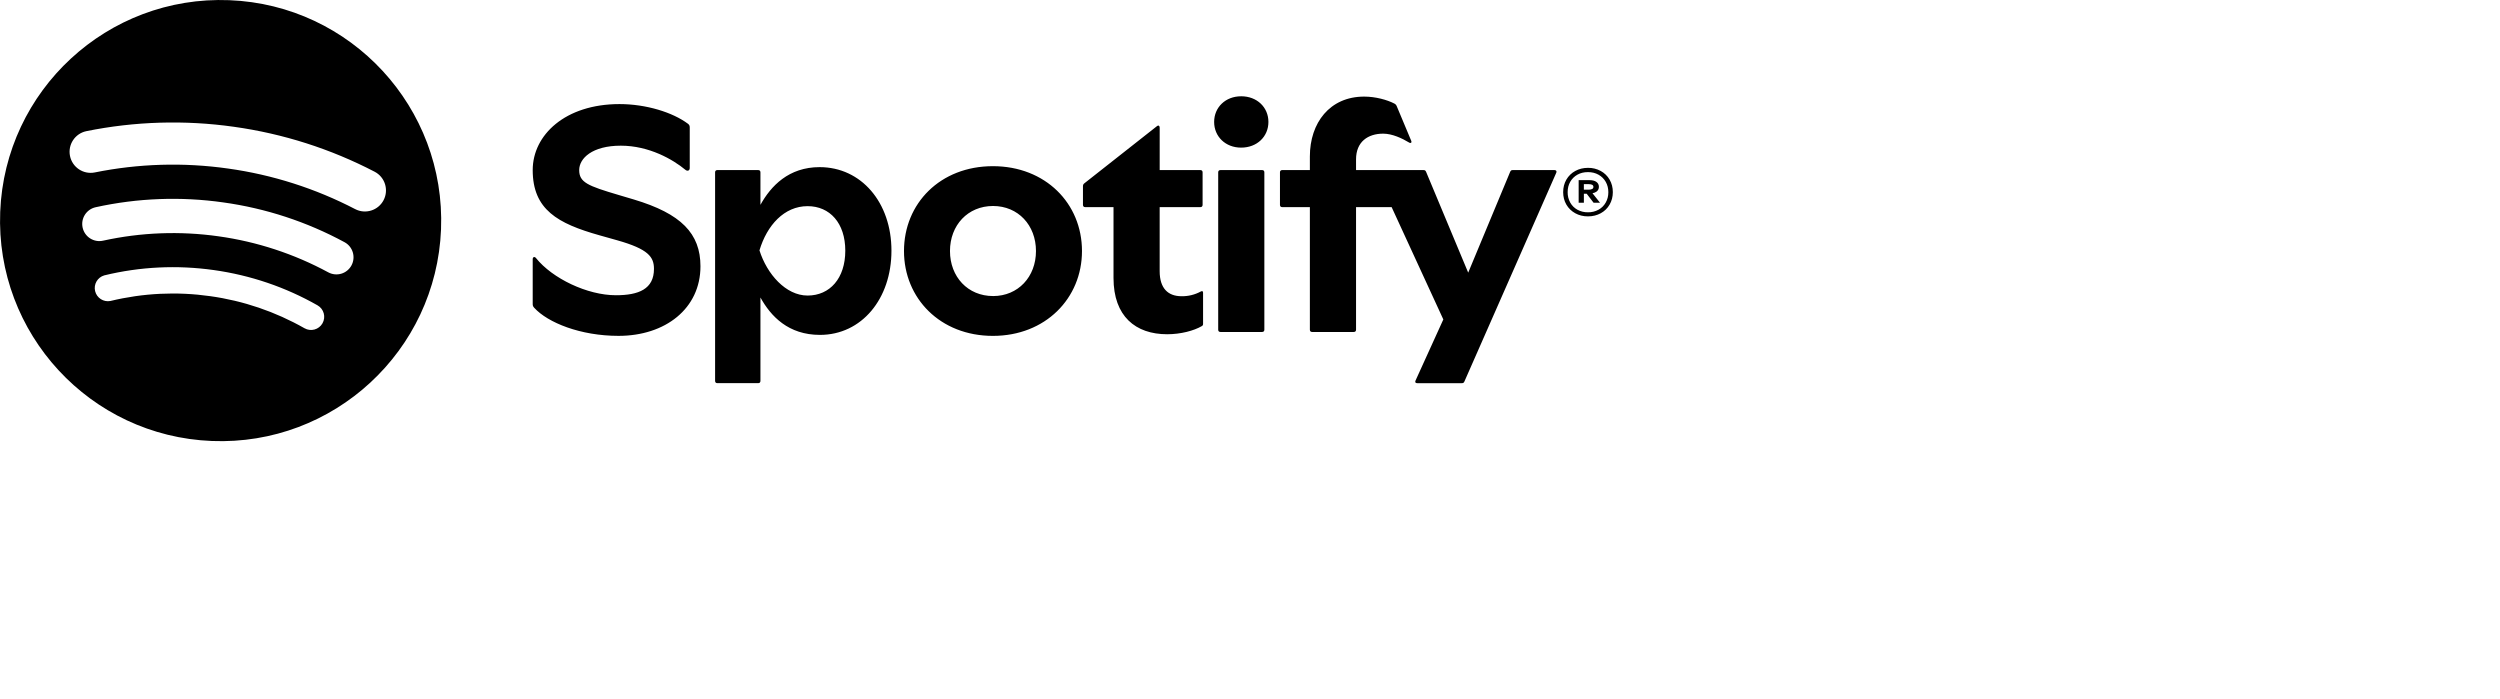
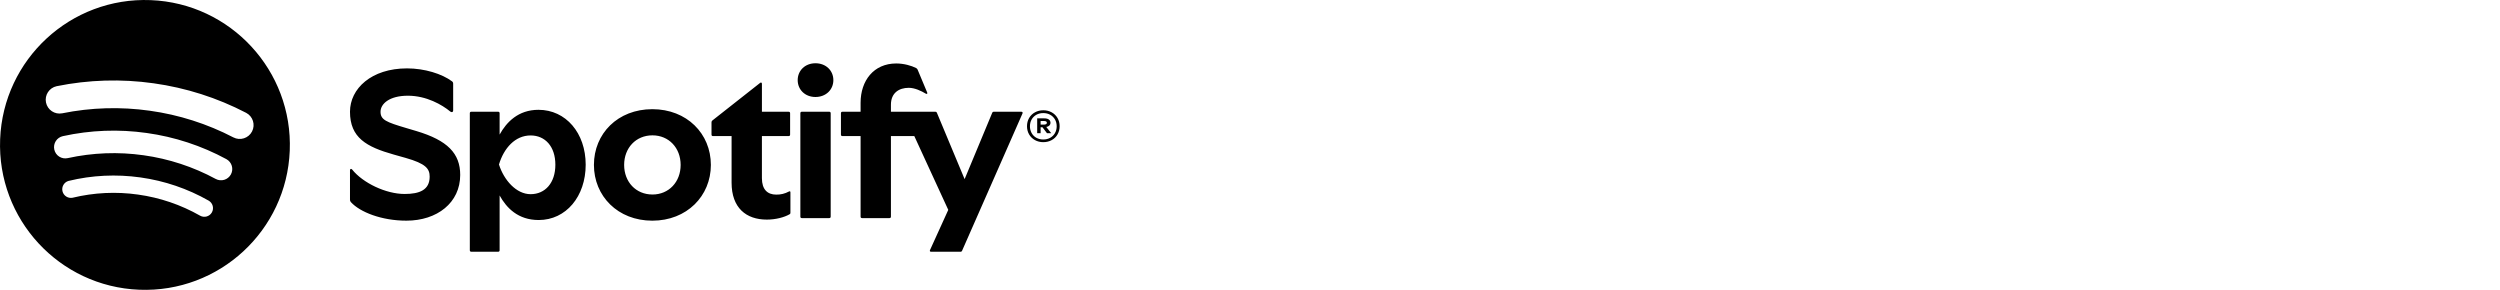
- <svg xmlns="http://www.w3.org/2000/svg" width="136" height="38"> role="img" viewBox="0 0 88 24" aria-label="Spotify" aria-hidden="false" height="24" data-encore-id="logoSpotify" class="Svg-sc-6c3c1v-0 dDJltW"&gt;<path d="M13.427.01C6.805-.253 1.224 4.902.961 11.524.698 18.147 5.853 23.728 12.476 23.99c6.622.263 12.203-4.892 12.466-11.514S20.049.272 13.427.01m5.066 17.579a.717.717 0 0 1-.977.268 14.4 14.4 0 0 0-5.138-1.747 14.4 14.4 0 0 0-5.42.263.717.717 0 0 1-.338-1.392c1.95-.474 3.955-.571 5.958-.29 2.003.282 3.903.928 5.647 1.92a.717.717 0 0 1 .268.978m1.577-3.15a.93.93 0 0 1-1.262.376 17.7 17.7 0 0 0-5.972-1.96 17.7 17.7 0 0 0-6.281.238.93.93 0 0 1-1.11-.71.93.93 0 0 1 .71-1.11 19.5 19.5 0 0 1 6.94-.262 19.5 19.5 0 0 1 6.599 2.165c.452.245.62.81.376 1.263m1.748-3.551a1.147 1.147 0 0 1-1.546.488 21.4 21.4 0 0 0-6.918-2.208 21.4 21.4 0 0 0-7.259.215 1.146 1.146 0 0 1-.456-2.246 23.7 23.7 0 0 1 8.034-.24 23.7 23.7 0 0 1 7.657 2.445c.561.292.78.984.488 1.546m13.612-.036-.832-.247c-1.67-.495-2.14-.681-2.14-1.353 0-.637.708-1.327 2.264-1.327 1.539 0 2.839.752 3.51 1.31.116.096.24.052.24-.098V6.935c0-.097-.027-.15-.098-.203-.83-.62-2.272-1.07-3.723-1.07-2.953 0-4.722 1.68-4.722 3.59 0 2.157 1.371 2.91 3.626 3.546l.973.274c1.689.478 1.998.902 1.998 1.556 0 1.097-.831 1.433-2.07 1.433-1.556 0-3.457-.911-4.35-2.025-.08-.098-.177-.053-.177.062v2.423c0 .097.01.141.08.22.743.814 2.52 1.53 4.59 1.53 2.546 0 4.456-1.485 4.456-3.784 0-1.787-1.052-2.865-3.625-3.635m10.107-1.76c-1.68 0-2.653 1.026-3.219 2.052V9.376c0-.08-.044-.124-.124-.124h-2.22c-.079 0-.123.044-.123.124V20.72c0 .08.044.124.124.124h2.22c.079 0 .123-.044.123-.124v-4.536c.566 1.025 1.521 2.034 3.237 2.034 2.264 0 3.89-1.955 3.89-4.581s-1.644-4.545-3.908-4.545m-.654 6.986c-1.185 0-2.211-1.167-2.618-2.458.407-1.362 1.344-2.405 2.618-2.405 1.211 0 2.051.92 2.051 2.423s-.84 2.44-2.051 2.44m40.633-6.826h-2.264c-.08 0-.115.017-.15.097l-2.282 5.483-2.29-5.483c-.035-.08-.07-.097-.15-.097h-3.661v-.584c0-.955.645-1.397 1.476-1.397.496 0 1.035.256 1.415.486.089.053.15-.008.115-.088l-.796-1.901a.26.26 0 0 0-.124-.133c-.389-.203-1.025-.38-1.644-.38-1.875 0-2.954 1.432-2.954 3.254v.743h-1.503c-.08 0-.124.044-.124.124v1.768c0 .08.044.124.124.124h1.503v6.668c0 .08.044.123.124.123h2.264c.08 0 .124-.044.124-.123v-6.668h1.936l2.812 6.11-1.512 3.325c-.044.098.009.142.097.142h2.414c.08 0 .116-.018.15-.097l4.997-11.355c.035-.08-.009-.141-.097-.141M54.964 9.04c-2.865 0-4.837 2.025-4.837 4.616 0 2.573 1.971 4.616 4.837 4.616 2.856 0 4.846-2.043 4.846-4.616 0-2.591-1.99-4.616-4.846-4.616m.008 7.065c-1.37 0-2.343-1.043-2.343-2.45 0-1.405.973-2.449 2.343-2.449 1.362 0 2.335 1.043 2.335 2.45 0 1.406-.973 2.45-2.335 2.45m33.541-6.334a1.24 1.24 0 0 0-.483-.471 1.4 1.4 0 0 0-.693-.17q-.384 0-.693.17a1.24 1.24 0 0 0-.484.471q-.174.302-.174.681 0 .375.174.677.175.3.484.471t.693.17.693-.17.483-.471.175-.676q0-.38-.175-.682m-.211 1.247a1 1 0 0 1-.394.39 1.15 1.15 0 0 1-.571.14 1.16 1.16 0 0 1-.576-.14 1 1 0 0 1-.391-.39 1.14 1.14 0 0 1-.14-.566q0-.316.14-.562t.391-.388.576-.14q.32 0 .57.14.253.141.395.39t.142.565q0 .312-.142.56m-19.835-5.78c-.85 0-1.468.6-1.468 1.396s.619 1.397 1.468 1.397c.866 0 1.485-.6 1.485-1.397 0-.796-.619-1.397-1.485-1.397m19.329 5.19a.31.31 0 0 0 .134-.262q0-.168-.132-.266-.132-.099-.381-.099h-.588v1.229h.284v-.489h.154l.374.489h.35l-.41-.518a.5.5 0 0 0 .215-.084m-.424-.109h-.26v-.3h.27q.12 0 .184.036a.12.12 0 0 1 .065.116.12.12 0 0 1-.067.111.4.4 0 0 1-.192.037M69.607 9.252h-2.263c-.08 0-.124.044-.124.124v8.56c0 .08.044.123.124.123h2.263c.08 0 .124-.044.124-.123v-8.56c0-.08-.044-.124-.124-.124m-3.333 6.605a2.1 2.1 0 0 1-1.053.257c-.725 0-1.185-.425-1.185-1.362v-3.484h2.211c.08 0 .124-.044.124-.124V9.376c0-.08-.044-.124-.124-.124h-2.21V6.944c0-.097-.063-.15-.15-.08l-3.954 3.113c-.053.044-.07.088-.07.16v1.007c0 .08.044.124.123.124h1.539v3.855c0 2.087 1.203 3.06 2.918 3.06.743 0 1.46-.194 1.884-.442.062-.035.07-.07.07-.133v-1.68c0-.088-.044-.115-.123-.07" transform="translate(-0.95,0)" />
+ <svg xmlns="http://www.w3.org/2000/svg" width="207" height="24"> role="img" viewBox="0 0 88 24" aria-label="Spotify" aria-hidden="false" height="24" data-encore-id="logoSpotify" class="Svg-sc-6c3c1v-0 dDJltW"&gt;<path d="M13.427.01C6.805-.253 1.224 4.902.961 11.524.698 18.147 5.853 23.728 12.476 23.99c6.622.263 12.203-4.892 12.466-11.514S20.049.272 13.427.01m5.066 17.579a.717.717 0 0 1-.977.268 14.4 14.4 0 0 0-5.138-1.747 14.4 14.4 0 0 0-5.42.263.717.717 0 0 1-.338-1.392c1.95-.474 3.955-.571 5.958-.29 2.003.282 3.903.928 5.647 1.92a.717.717 0 0 1 .268.978m1.577-3.15a.93.93 0 0 1-1.262.376 17.7 17.7 0 0 0-5.972-1.96 17.7 17.7 0 0 0-6.281.238.93.93 0 0 1-1.11-.71.93.93 0 0 1 .71-1.11 19.5 19.5 0 0 1 6.94-.262 19.5 19.5 0 0 1 6.599 2.165c.452.245.62.81.376 1.263m1.748-3.551a1.147 1.147 0 0 1-1.546.488 21.4 21.4 0 0 0-6.918-2.208 21.4 21.4 0 0 0-7.259.215 1.146 1.146 0 0 1-.456-2.246 23.7 23.7 0 0 1 8.034-.24 23.7 23.7 0 0 1 7.657 2.445c.561.292.78.984.488 1.546m13.612-.036-.832-.247c-1.67-.495-2.14-.681-2.14-1.353 0-.637.708-1.327 2.264-1.327 1.539 0 2.839.752 3.51 1.31.116.096.24.052.24-.098V6.935c0-.097-.027-.15-.098-.203-.83-.62-2.272-1.07-3.723-1.07-2.953 0-4.722 1.68-4.722 3.59 0 2.157 1.371 2.91 3.626 3.546l.973.274c1.689.478 1.998.902 1.998 1.556 0 1.097-.831 1.433-2.07 1.433-1.556 0-3.457-.911-4.35-2.025-.08-.098-.177-.053-.177.062v2.423c0 .097.01.141.08.22.743.814 2.52 1.53 4.59 1.53 2.546 0 4.456-1.485 4.456-3.784 0-1.787-1.052-2.865-3.625-3.635m10.107-1.76c-1.68 0-2.653 1.026-3.219 2.052V9.376c0-.08-.044-.124-.124-.124h-2.22c-.079 0-.123.044-.123.124V20.72c0 .08.044.124.124.124h2.22c.079 0 .123-.044.123-.124v-4.536c.566 1.025 1.521 2.034 3.237 2.034 2.264 0 3.89-1.955 3.89-4.581s-1.644-4.545-3.908-4.545m-.654 6.986c-1.185 0-2.211-1.167-2.618-2.458.407-1.362 1.344-2.405 2.618-2.405 1.211 0 2.051.92 2.051 2.423s-.84 2.44-2.051 2.44m40.633-6.826h-2.264c-.08 0-.115.017-.15.097l-2.282 5.483-2.29-5.483c-.035-.08-.07-.097-.15-.097h-3.661v-.584c0-.955.645-1.397 1.476-1.397.496 0 1.035.256 1.415.486.089.053.15-.008.115-.088l-.796-1.901a.26.26 0 0 0-.124-.133c-.389-.203-1.025-.38-1.644-.38-1.875 0-2.954 1.432-2.954 3.254v.743h-1.503c-.08 0-.124.044-.124.124v1.768c0 .08.044.124.124.124h1.503v6.668c0 .08.044.123.124.123h2.264c.08 0 .124-.044.124-.123v-6.668h1.936l2.812 6.11-1.512 3.325c-.044.098.009.142.097.142h2.414c.08 0 .116-.018.15-.097l4.997-11.355c.035-.08-.009-.141-.097-.141M54.964 9.04c-2.865 0-4.837 2.025-4.837 4.616 0 2.573 1.971 4.616 4.837 4.616 2.856 0 4.846-2.043 4.846-4.616 0-2.591-1.99-4.616-4.846-4.616m.008 7.065c-1.37 0-2.343-1.043-2.343-2.45 0-1.405.973-2.449 2.343-2.449 1.362 0 2.335 1.043 2.335 2.45 0 1.406-.973 2.45-2.335 2.45m33.541-6.334a1.24 1.24 0 0 0-.483-.471 1.4 1.4 0 0 0-.693-.17q-.384 0-.693.17a1.24 1.24 0 0 0-.484.471q-.174.302-.174.681 0 .375.174.677.175.3.484.471t.693.17.693-.17.483-.471.175-.676q0-.38-.175-.682m-.211 1.247a1 1 0 0 1-.394.39 1.15 1.15 0 0 1-.571.14 1.16 1.16 0 0 1-.576-.14 1 1 0 0 1-.391-.39 1.14 1.14 0 0 1-.14-.566q0-.316.14-.562t.391-.388.576-.14q.32 0 .57.14.253.141.395.39t.142.565q0 .312-.142.56m-19.835-5.78c-.85 0-1.468.6-1.468 1.396s.619 1.397 1.468 1.397c.866 0 1.485-.6 1.485-1.397 0-.796-.619-1.397-1.485-1.397m19.329 5.19a.31.31 0 0 0 .134-.262q0-.168-.132-.266-.132-.099-.381-.099h-.588v1.229h.284v-.489h.154l.374.489h.35l-.41-.518a.5.5 0 0 0 .215-.084m-.424-.109h-.26v-.3h.27q.12 0 .184.036a.12.12 0 0 1 .065.116.12.12 0 0 1-.067.111.4.4 0 0 1-.192.037M69.607 9.252h-2.263c-.08 0-.124.044-.124.124v8.56c0 .08.044.123.124.123h2.263c.08 0 .124-.044.124-.123v-8.56c0-.08-.044-.124-.124-.124m-3.333 6.605a2.1 2.1 0 0 1-1.053.257c-.725 0-1.185-.425-1.185-1.362v-3.484h2.211c.08 0 .124-.044.124-.124V9.376c0-.08-.044-.124-.124-.124h-2.21V6.944c0-.097-.063-.15-.15-.08l-3.954 3.113c-.053.044-.07.088-.07.16v1.007c0 .08.044.124.123.124h1.539v3.855c0 2.087 1.203 3.06 2.918 3.06.743 0 1.46-.194 1.884-.442.062-.035.07-.07.07-.133v-1.68c0-.088-.044-.115-.123-.07" transform="translate(-0.95,0)" />
</svg>
